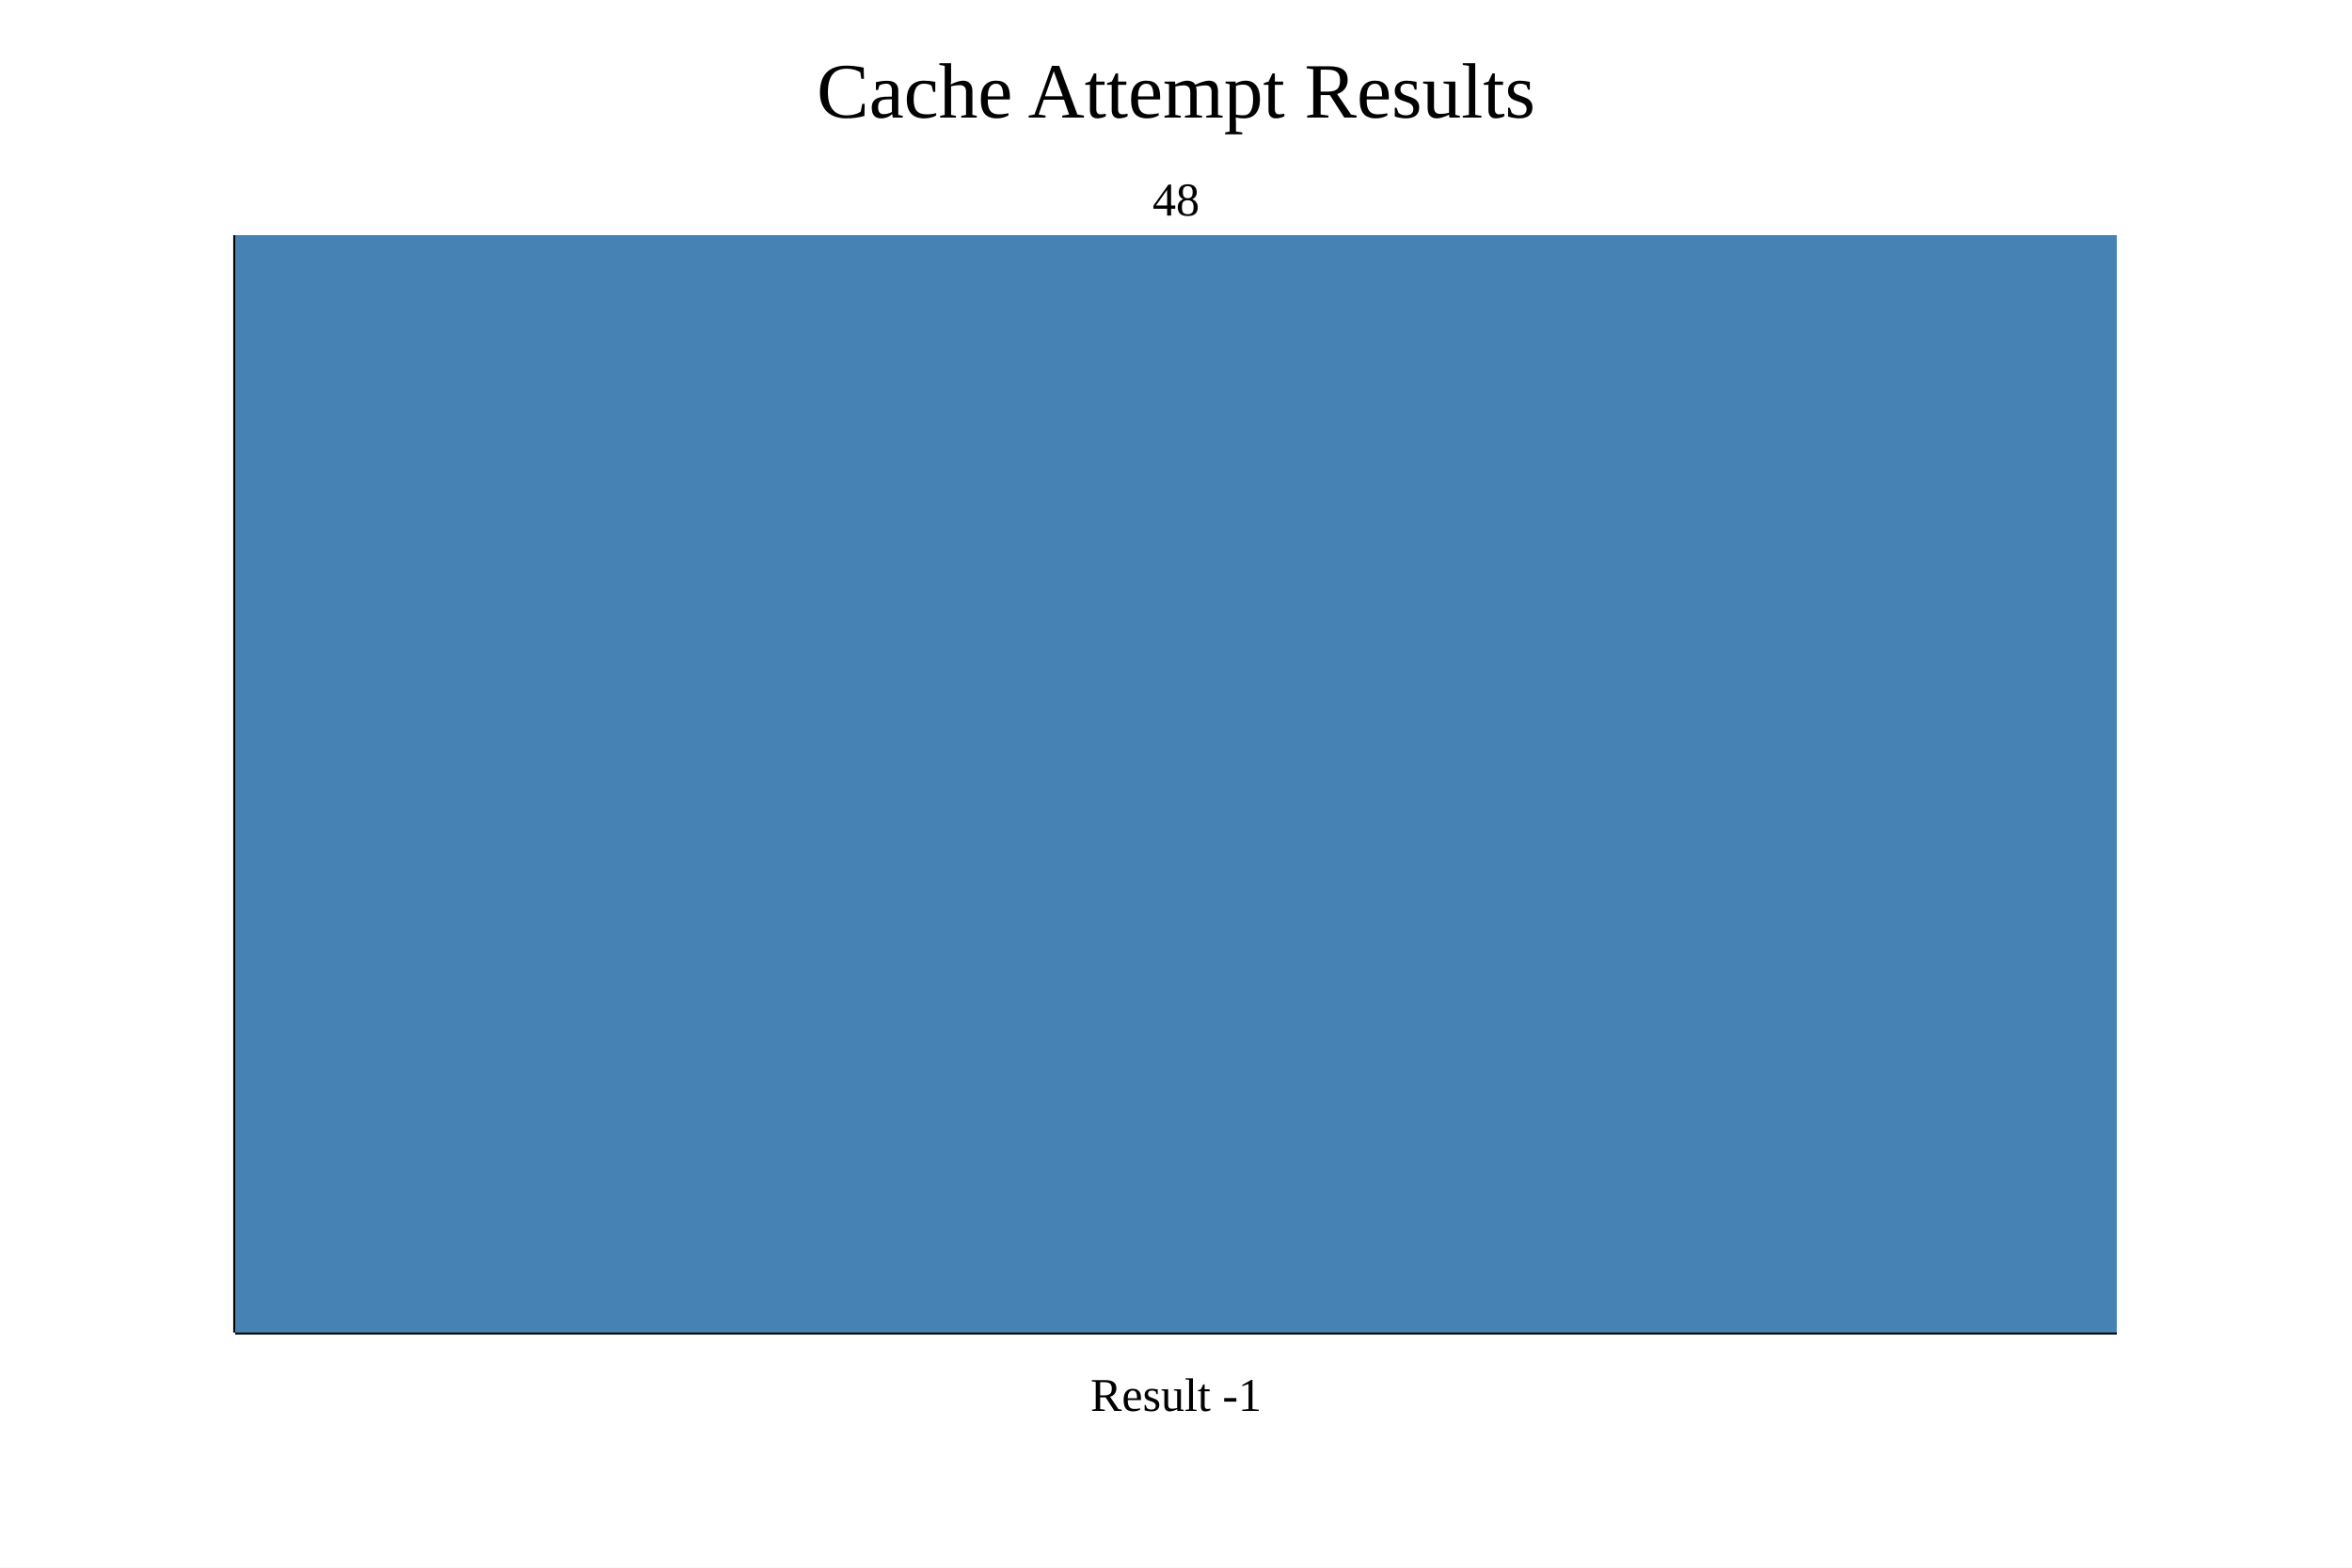
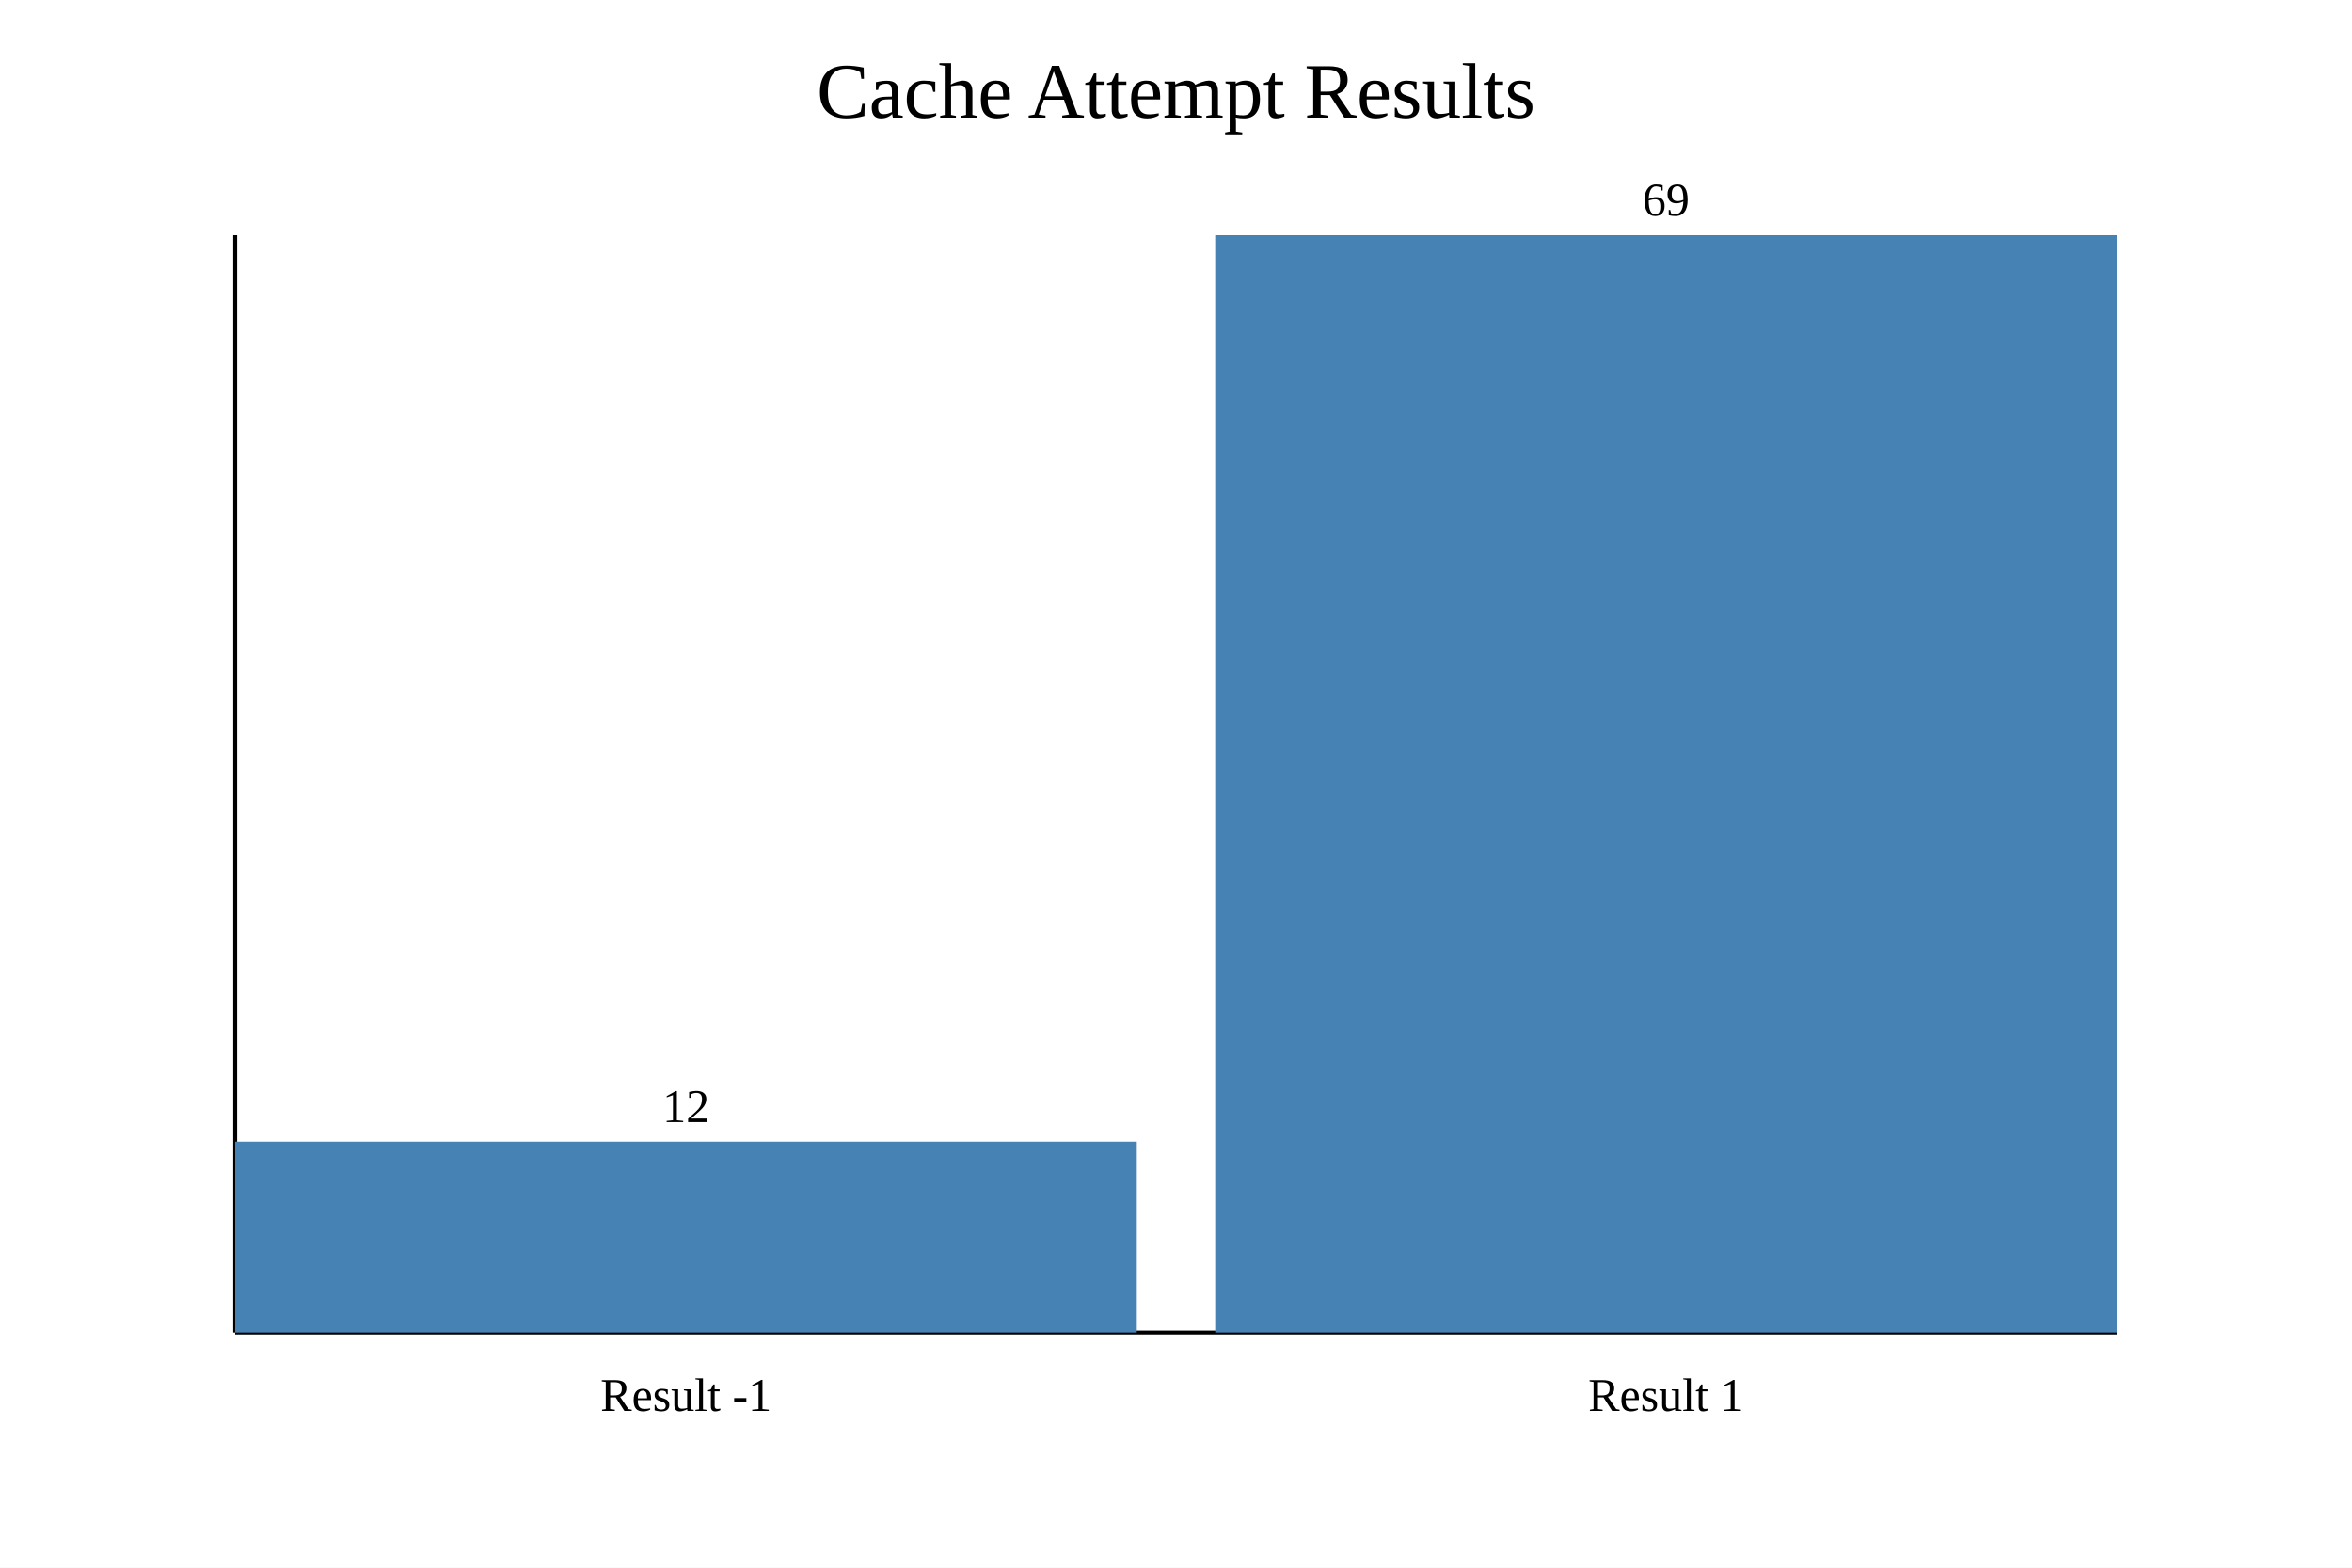
<svg xmlns="http://www.w3.org/2000/svg" width="600" height="400">
  <rect width="100%" height="100%" fill="white" />
  <text x="300.0" y="30" text-anchor="middle" font-size="20">Cache Attempt Results</text>
  <line x1="60" y1="340" x2="540" y2="340" stroke="black" />
  <line x1="60" y1="60" x2="60" y2="340" stroke="black" />
-   <rect x="60.0" y="60.0" width="480.0" height="280.0" fill="steelblue" />
-   <text x="300.0" y="360" text-anchor="middle" font-size="12">Result -1</text>
-   <text x="300.0" y="55.0" text-anchor="middle" font-size="12">48</text>
+   <rect x="60.0" y="291.304" width="230.0" height="48.696" fill="steelblue" />
+   <text x="175.0" y="360" text-anchor="middle" font-size="12">Result -1</text>
+   <text x="175.0" y="286.304" text-anchor="middle" font-size="12">12</text>
+   <rect x="310.0" y="60.0" width="230.0" height="280.0" fill="steelblue" />
+   <text x="425.0" y="360" text-anchor="middle" font-size="12">Result 1</text>
+   <text x="425.0" y="55.0" text-anchor="middle" font-size="12">69</text>
</svg>
